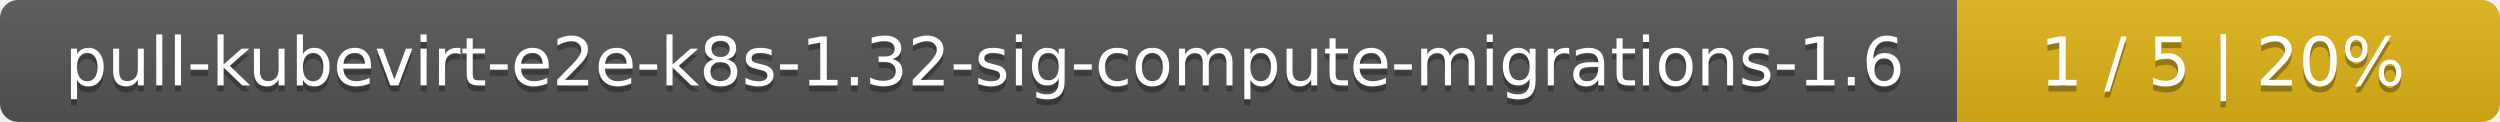
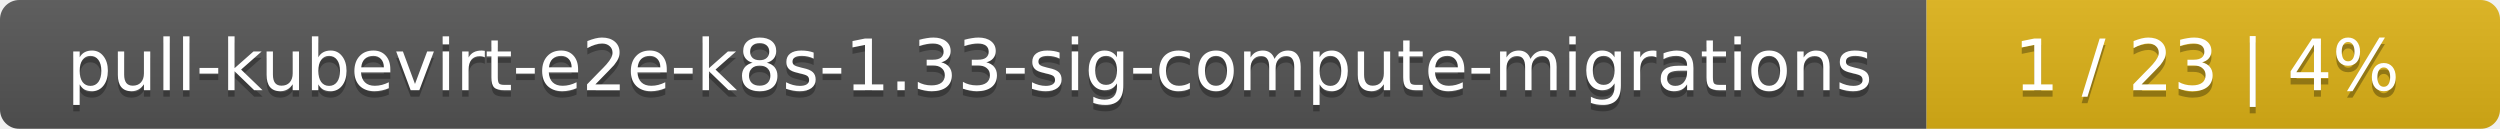
- <svg xmlns="http://www.w3.org/2000/svg" width="410" height="20">
+ <svg xmlns="http://www.w3.org/2000/svg" width="388" height="20">
  <linearGradient id="smooth" x2="0" y2="100%">
    <stop offset="0" stop-color="#bbb" stop-opacity=".1" />
    <stop offset="1" stop-opacity=".1" />
  </linearGradient>
  <mask id="round">
-     <rect width="410" height="20" rx="3" fill="#fff" />
+     <rect width="388" height="20" rx="3" fill="#fff" />
  </mask>
  <g mask="url(#round)">
-     <rect width="321" height="20" fill="#555" />
-     <rect x="321" width="89" height="20" fill="#dfb317" />
-     <rect width="410" height="20" fill="url(#smooth)" />
+     <rect width="299" height="20" fill="#555" />
+     <rect x="299" width="89" height="20" fill="#dfb317" />
+     <rect width="388" height="20" fill="url(#smooth)" />
  </g>
  <g fill="#fff" text-anchor="middle" font-family="DejaVu Sans,Verdana,Geneva,sans-serif" font-size="11">
-     <text x="161.5" y="15" fill="#010101" fill-opacity=".3">pull-kubevirt-e2e-k8s-1.32-sig-compute-migrations-1.6</text>
-     <text x="161.5" y="14">pull-kubevirt-e2e-k8s-1.32-sig-compute-migrations-1.6</text>
-     <text x="364.5" y="15" fill="#010101" fill-opacity=".3">1 / 5    |    20%</text>
-     <text x="364.5" y="14">1 / 5    |    20%</text>
+     <text x="150.5" y="15" fill="#010101" fill-opacity=".3">pull-kubevirt-e2e-k8s-1.33-sig-compute-migrations</text>
+     <text x="150.5" y="14">pull-kubevirt-e2e-k8s-1.33-sig-compute-migrations</text>
+     <text x="342.5" y="15" fill="#010101" fill-opacity=".3">1 / 23    |    4%</text>
+     <text x="342.5" y="14">1 / 23    |    4%</text>
  </g>
</svg>
